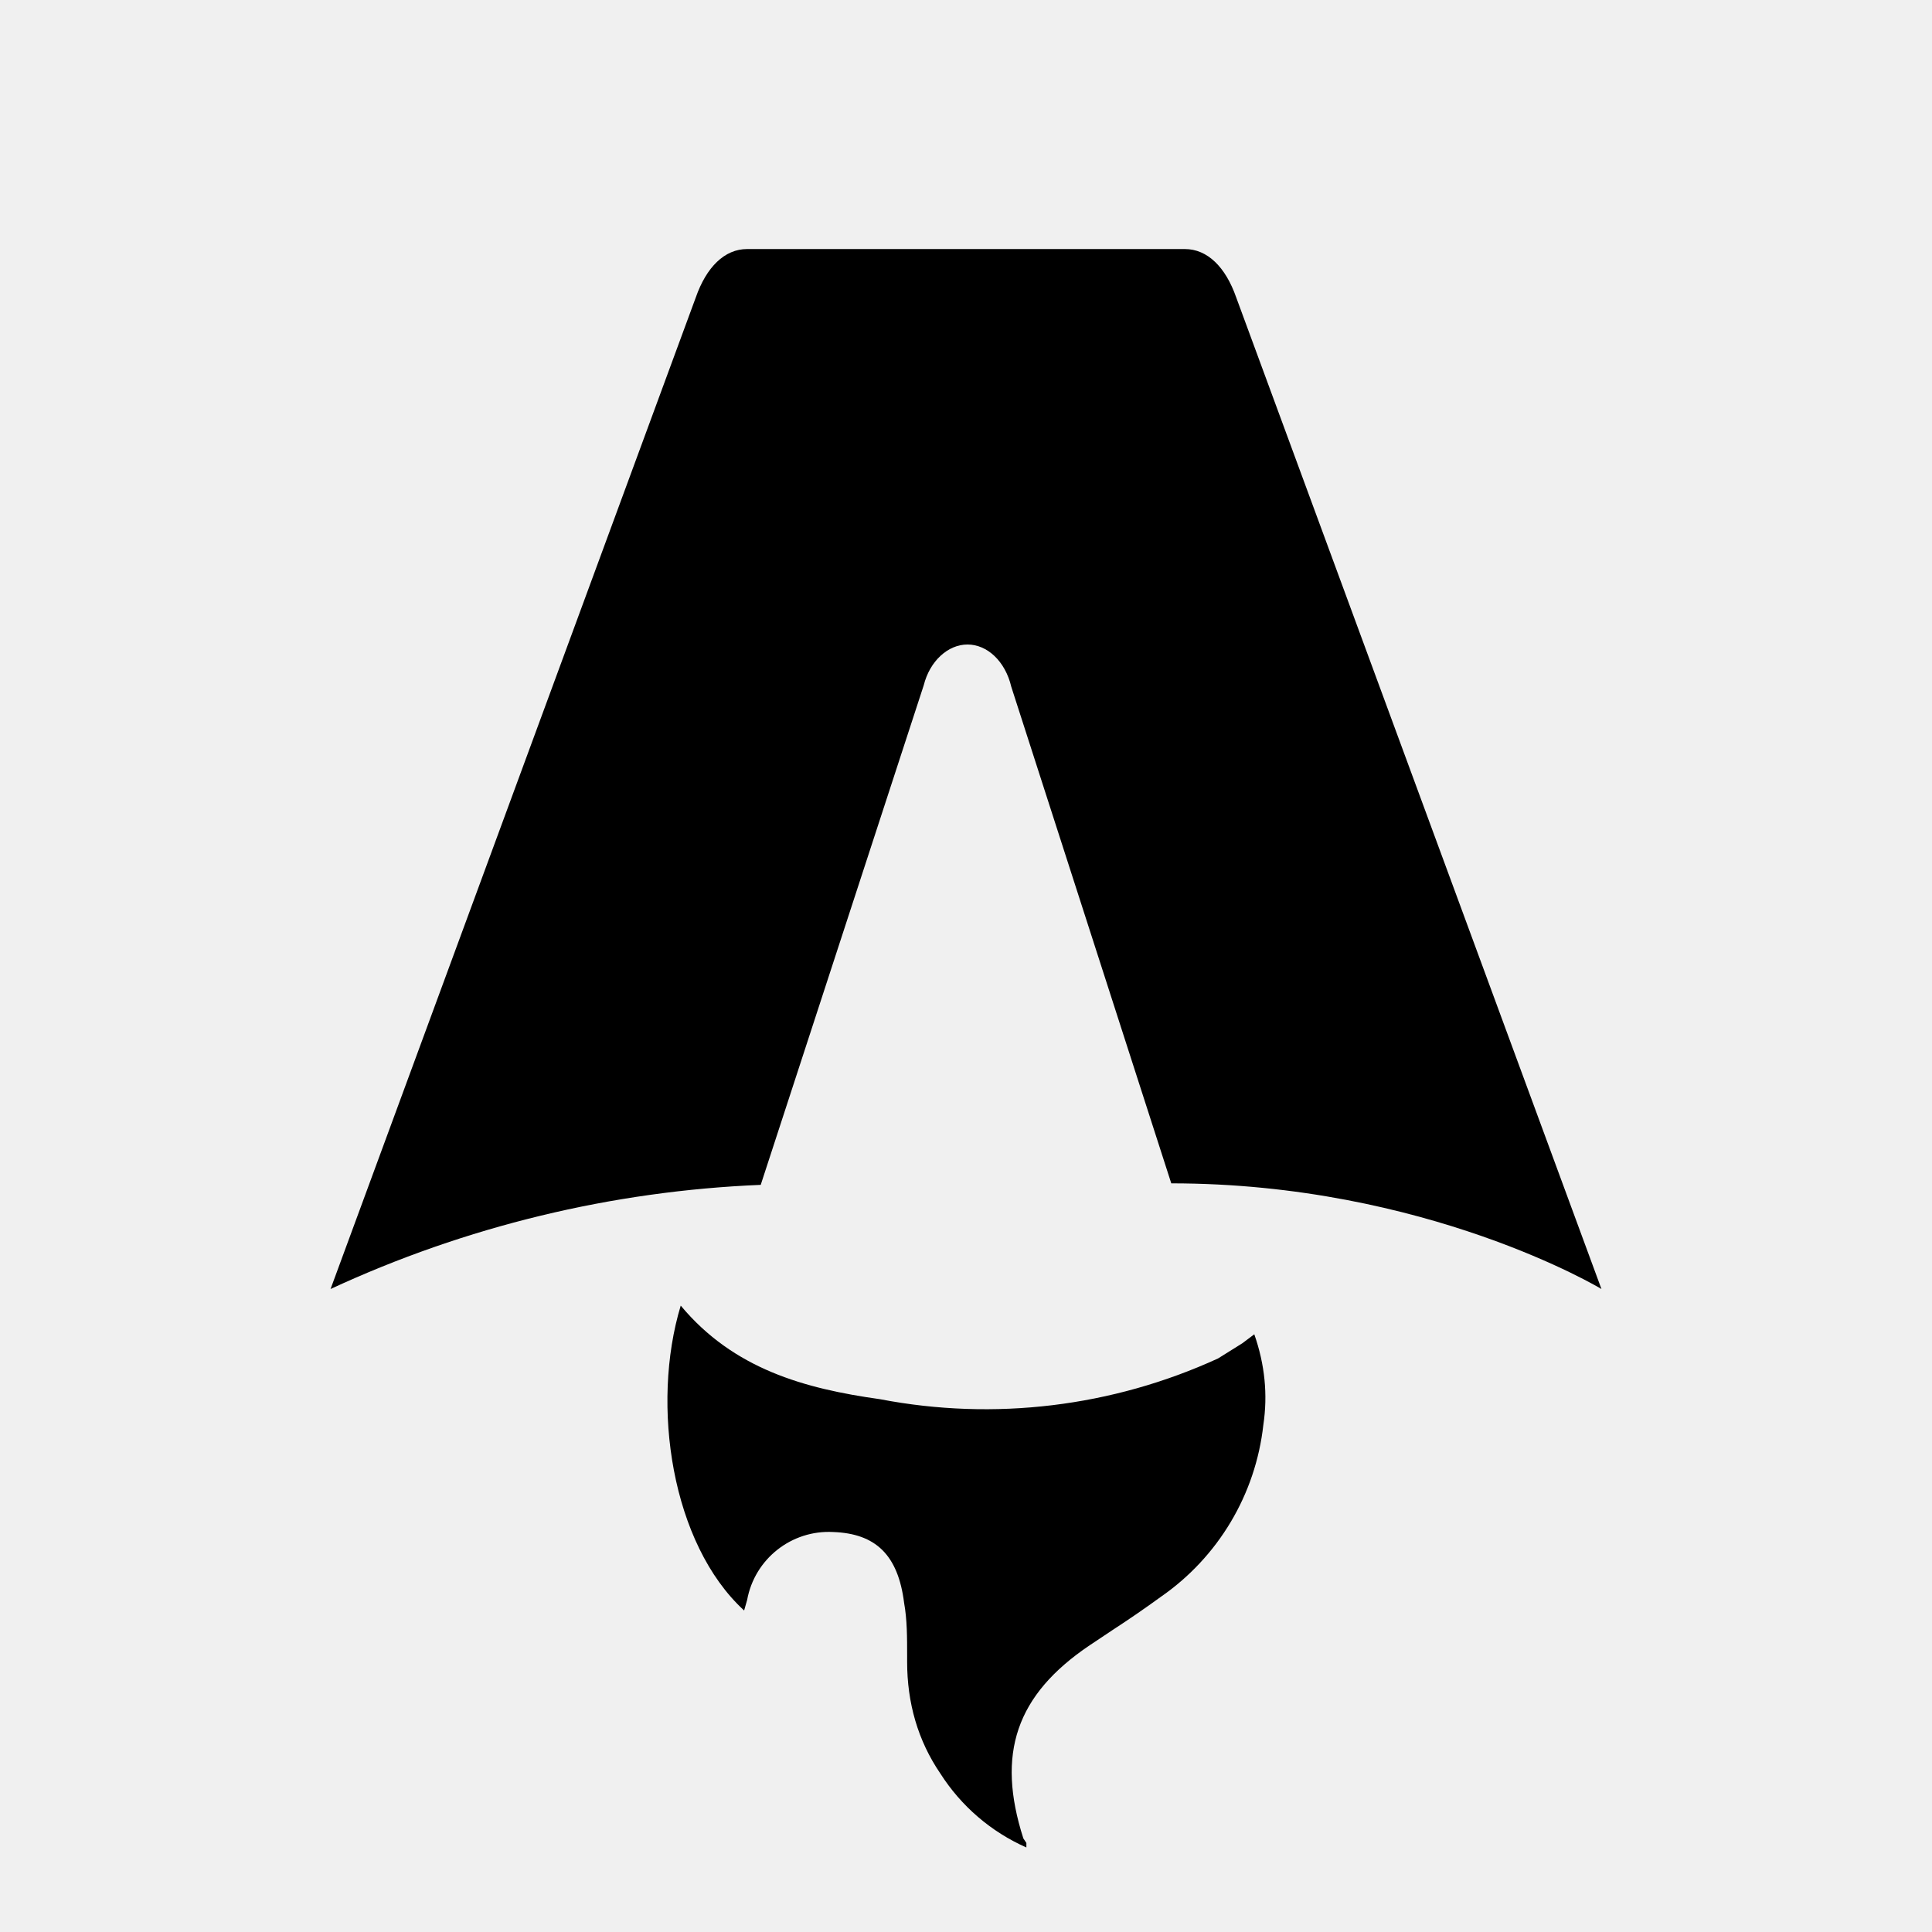
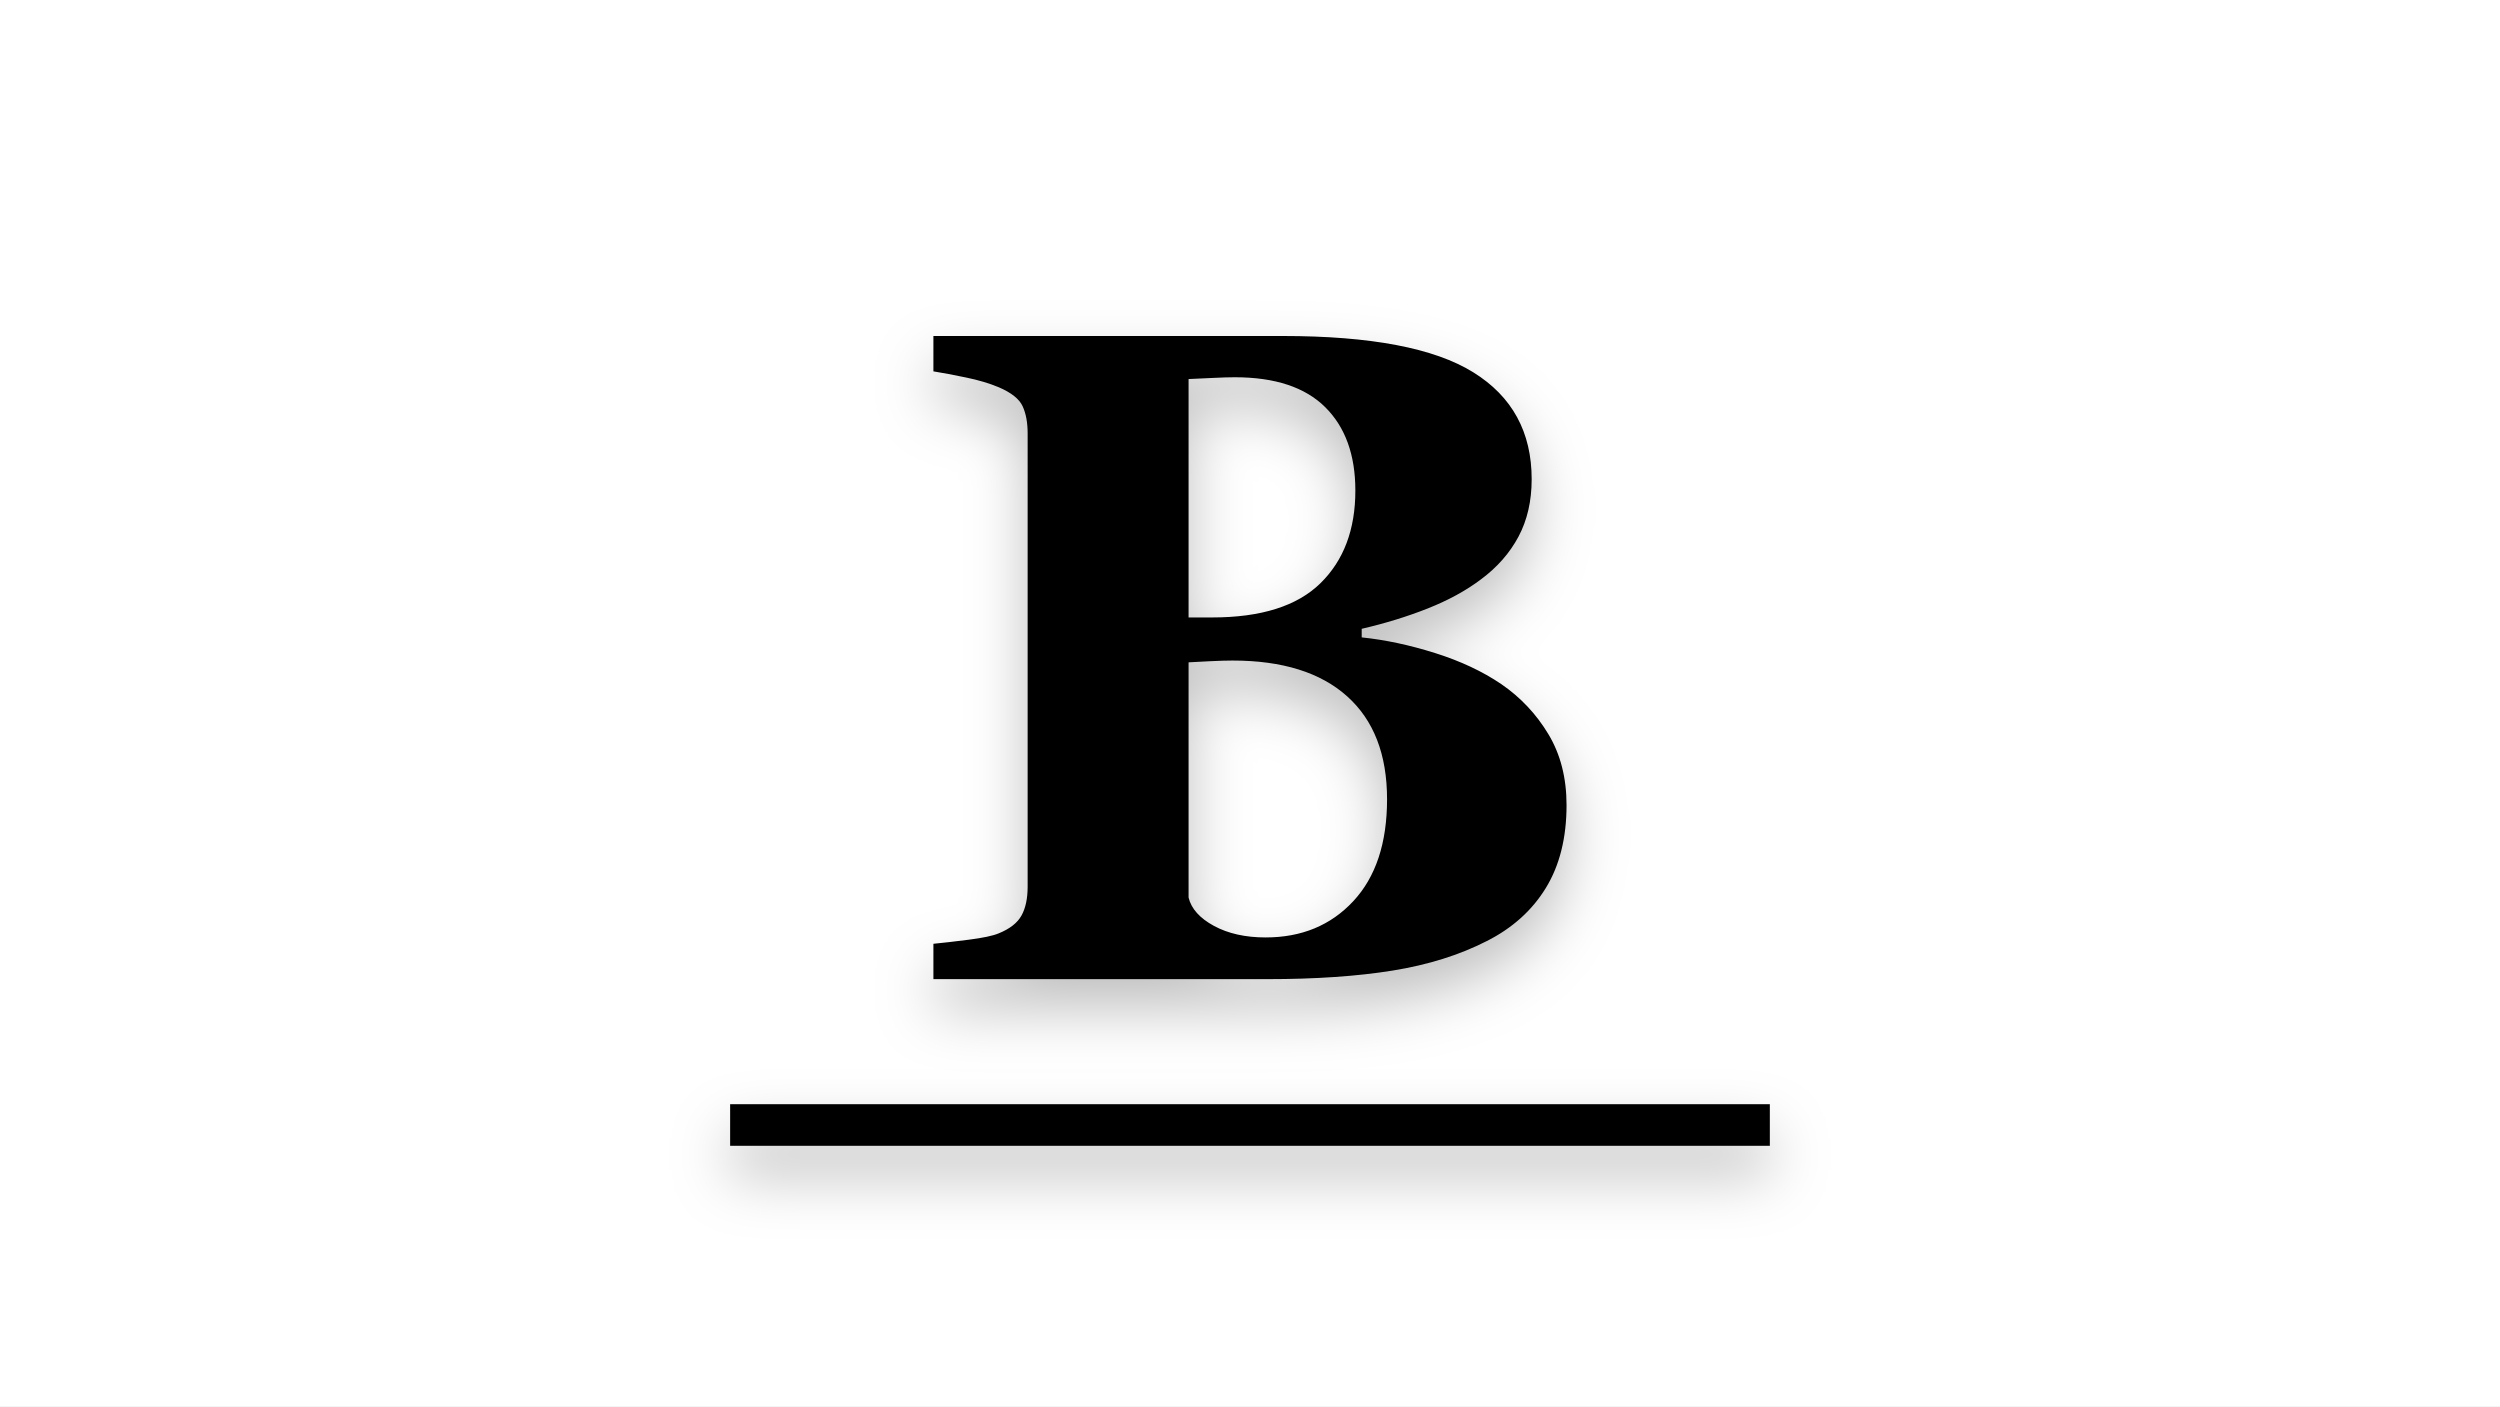
- <svg xmlns="http://www.w3.org/2000/svg" fill="none" viewBox="0 0 128 128">
-   <path d="M50.4 78.5a75.1 75.1 0 0 0-28.5 6.9l24.2-65.7c.7-2 1.9-3.2 3.4-3.2h29c1.5 0 2.7 1.2 3.4 3.2l24.2 65.7s-11.6-7-28.5-7L67 45.5c-.4-1.7-1.6-2.8-2.9-2.8-1.3 0-2.5 1.1-2.9 2.7L50.4 78.5Zm-1.1 28.2Zm-4.2-20.2c-2 6.6-.6 15.8 4.2 20.2a17.5 17.5 0 0 1 .2-.7 5.5 5.5 0 0 1 5.7-4.5c2.8.1 4.3 1.5 4.7 4.7.2 1.1.2 2.3.2 3.5v.4c0 2.7.7 5.2 2.2 7.4a13 13 0 0 0 5.7 4.9v-.3l-.2-.3c-1.8-5.6-.5-9.5 4.4-12.8l1.5-1a73 73 0 0 0 3.2-2.2 16 16 0 0 0 6.8-11.4c.3-2 .1-4-.6-6l-.8.6-1.6 1a37 37 0 0 1-22.4 2.7c-5-.7-9.7-2-13.2-6.2Z" />
-   <style>
-         path { fill: #000; }
-         @media (prefers-color-scheme: dark) {
-             path { fill: #FFF; }
-         }
-     </style>
+ <svg xmlns="http://www.w3.org/2000/svg" xmlns:xlink="http://www.w3.org/1999/xlink" version="1.1" viewBox="0.0 0.0 960.0 540.0" fill="none" stroke="none" stroke-linecap="square" stroke-miterlimit="10">
+   <clipPath id="g374680eaacc_1_41.0">
+     <path d="m0 0l960.0 0l0 540.0l-960.0 0l0 -540.0z" clip-rule="nonzero" />
+   </clipPath>
+   <g clip-path="url(#g374680eaacc_1_41.0)">
+     <path fill="#ffffff" d="m0 0l960.0 0l0 540.0l-960.0 0z" fill-rule="evenodd" />
+     <g filter="url(#shadowFilter-g374680eaacc_1_41.1)">
+       <use xlink:href="#g374680eaacc_1_41.1" transform="matrix(1.0 0.0 0.0 1.0 0.0 11.13902)" />
+     </g>
+     <defs>
+       <filter id="shadowFilter-g374680eaacc_1_41.1" filterUnits="userSpaceOnUse">
+         <feGaussianBlur in="SourceAlpha" stdDeviation="11.139" result="blur" />
+         <feComponentTransfer in="blur" color-interpolation-filters="sRGB">
+           <feFuncR type="linear" slope="0" intercept="0.0" />
+           <feFuncG type="linear" slope="0" intercept="0.0" />
+           <feFuncB type="linear" slope="0" intercept="0.0" />
+           <feFuncA type="linear" slope="0.25" intercept="0" />
+         </feComponentTransfer>
+       </filter>
+     </defs>
+     <g id="g374680eaacc_1_41.1">
+       <path fill="#000000" fill-opacity="0.0" d="m280.373 432.0l399.244 0" fill-rule="evenodd" />
+       <path stroke="#000000" stroke-width="16.0" stroke-linejoin="round" stroke-linecap="butt" d="m280.373 432.0l399.244 0" fill-rule="evenodd" />
+     </g>
+     <g filter="url(#shadowFilter-g374680eaacc_1_41.2)">
+       <use xlink:href="#g374680eaacc_1_41.2" transform="matrix(1.0 0.0 0.0 1.0 0.0 11.13902)" />
+     </g>
+     <defs>
+       <filter id="shadowFilter-g374680eaacc_1_41.2" filterUnits="userSpaceOnUse">
+         <feGaussianBlur in="SourceAlpha" stdDeviation="11.139" result="blur" />
+         <feComponentTransfer in="blur" color-interpolation-filters="sRGB">
+           <feFuncR type="linear" slope="0" intercept="0.0" />
+           <feFuncG type="linear" slope="0" intercept="0.0" />
+           <feFuncB type="linear" slope="0" intercept="0.0" />
+           <feFuncA type="linear" slope="0.25" intercept="0" />
+         </feComponentTransfer>
+       </filter>
+     </defs>
+     <g id="g374680eaacc_1_41.2">
+       <path fill="#000000" fill-opacity="0.0" d="m293.412 -19.2l373.165 0l0 441.606l-373.165 0z" fill-rule="evenodd" />
+       <path fill="#000000" d="m576.49 262.694q11.141 7.656 18.094 19.234q6.969 11.562 6.969 27.234q0 18.797 -7.922 31.766q-7.906 12.953 -22.703 20.438q-15.672 8.016 -36.125 11.328q-20.438 3.297 -48.109 3.297l-128.266 0l0 -13.578q5.391 -0.516 13.562 -1.562q8.188 -1.047 11.5 -2.438q6.438 -2.609 8.781 -6.875q2.344 -4.266 2.344 -11.047l0 -174.047q0 -6.266 -1.922 -10.438q-1.906 -4.188 -9.203 -7.312q-5.406 -2.266 -12.547 -3.734q-7.125 -1.484 -12.516 -2.359l0 -13.578l134.172 0q50.656 0 73.109 13.922q22.453 13.922 22.453 41.078q0 12.531 -5.047 22.016q-5.047 9.484 -14.453 16.453q-8.531 6.438 -20.375 11.141q-11.828 4.688 -25.391 7.828l0 3.297q13.562 1.406 28.188 6.016q14.625 4.609 25.406 11.922zm-56.031 -74.312q0 -20.547 -11.578 -32.031q-11.578 -11.484 -34.719 -11.484q-3.312 0 -8.625 0.266q-5.297 0.25 -9.125 0.422l0 91.547l9.047 0q28.188 0 41.594 -13.141q13.406 -13.141 13.406 -35.578zm12.172 118.516q0 -25.766 -15.312 -39.5q-15.312 -13.75 -44.031 -13.75q-3.312 0 -8.797 0.266q-5.469 0.25 -8.078 0.422l0 90.328q1.562 6.438 9.734 10.875q8.188 4.438 19.844 4.438q20.719 0 33.672 -13.922q12.969 -13.922 12.969 -39.156z" fill-rule="nonzero" />
+     </g>
+   </g>
</svg>
